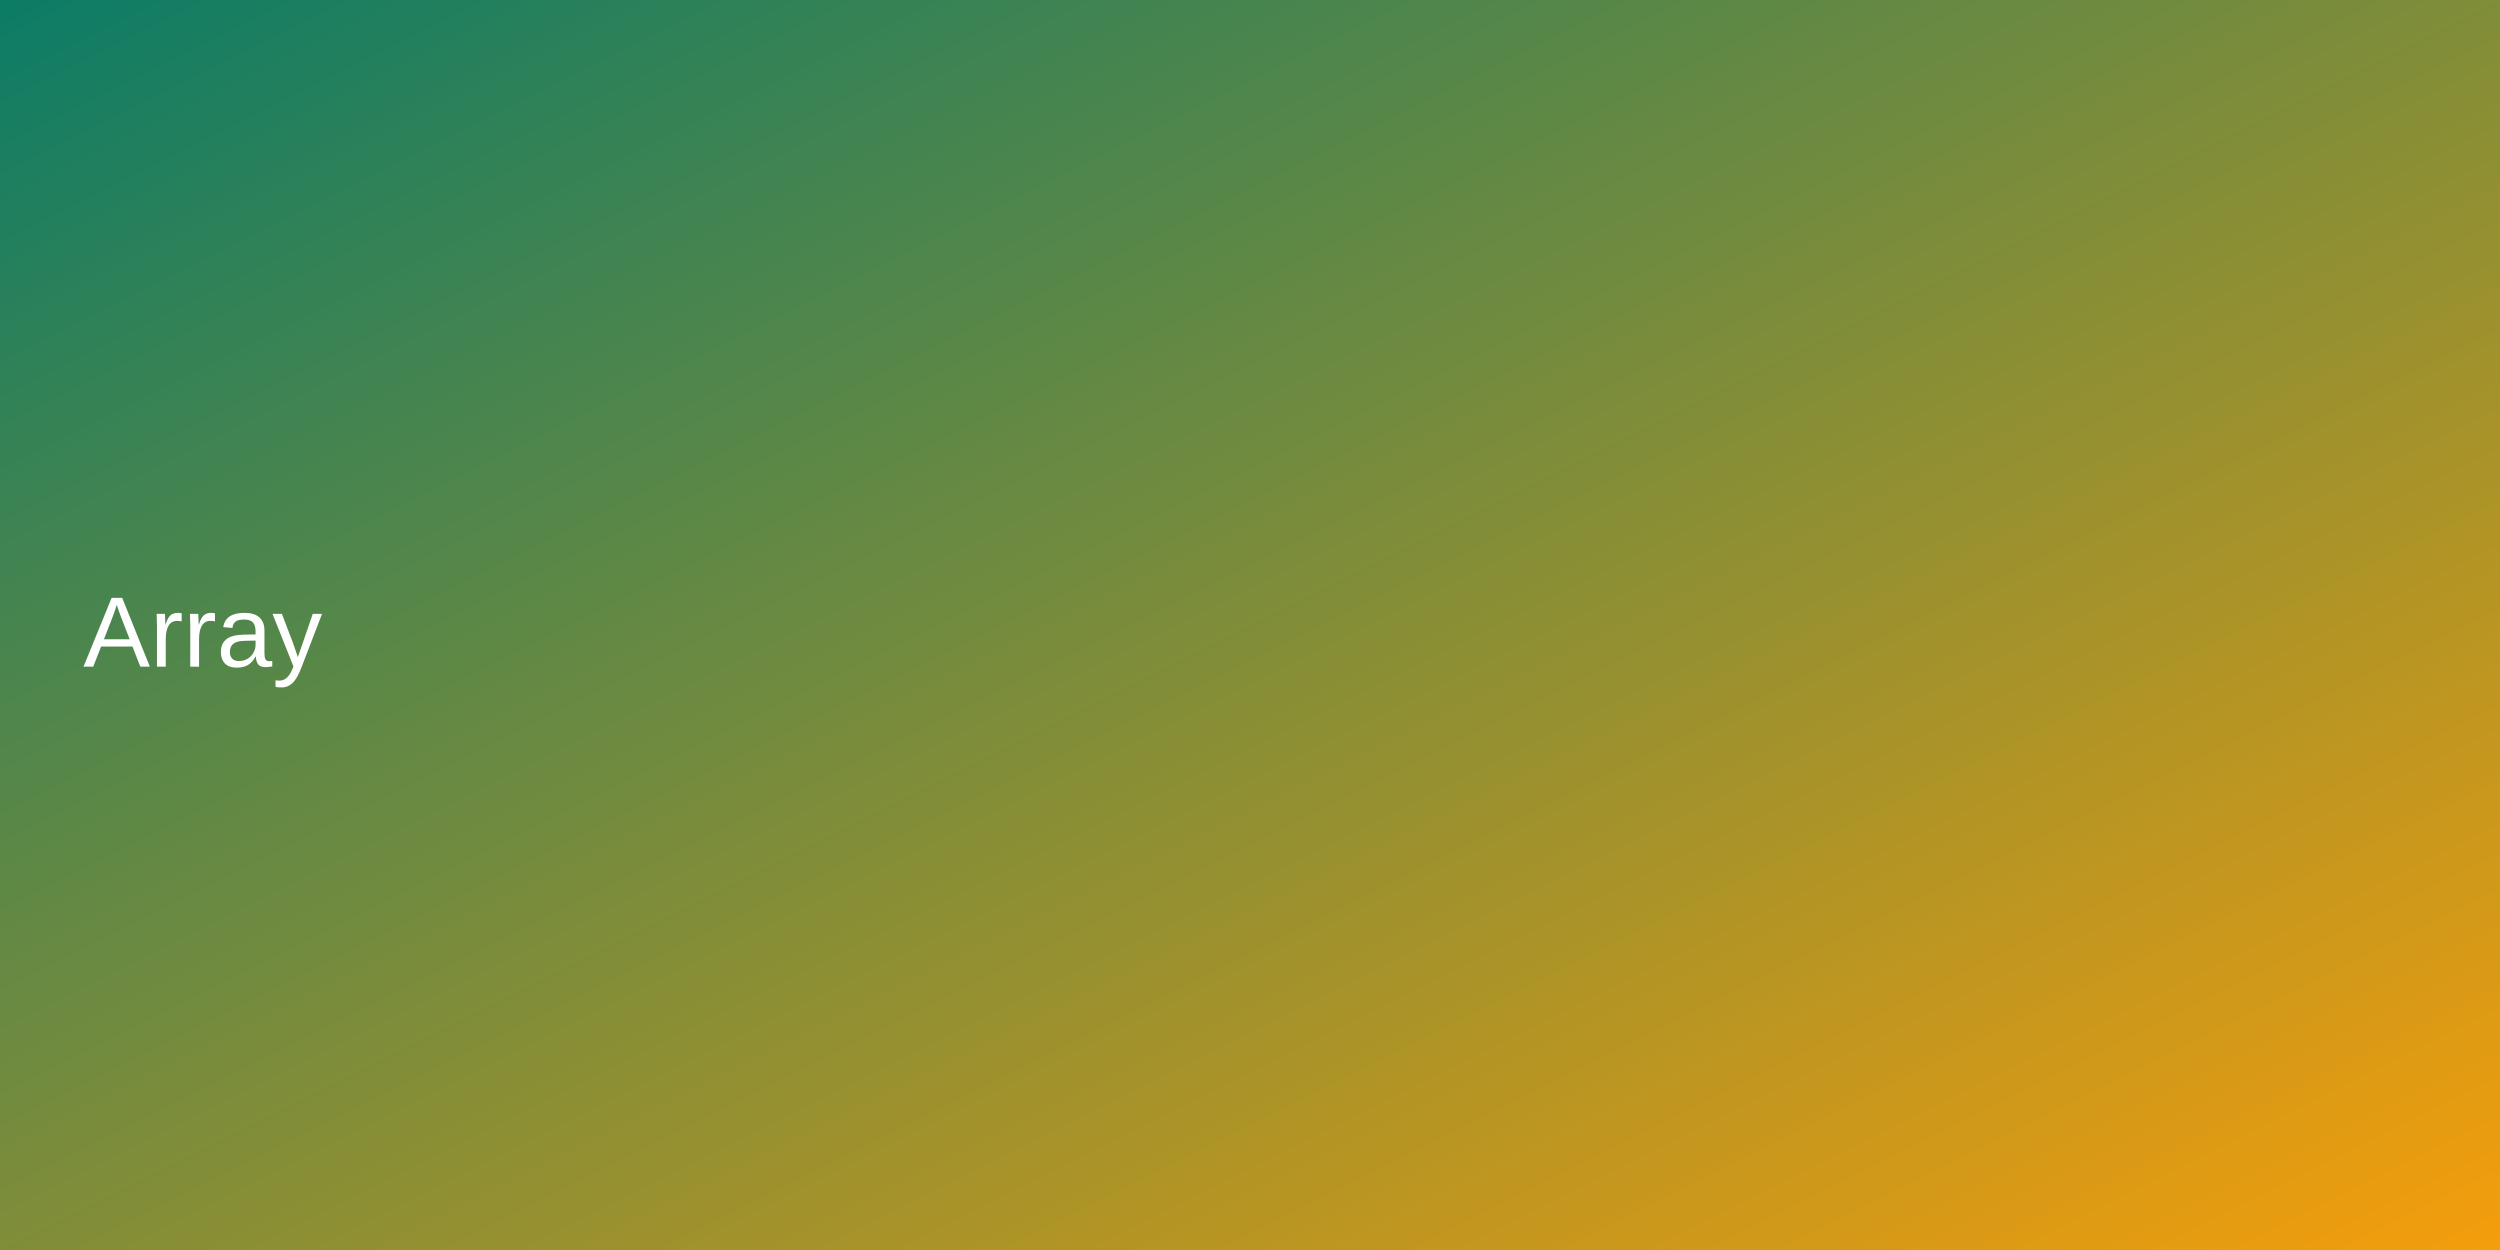
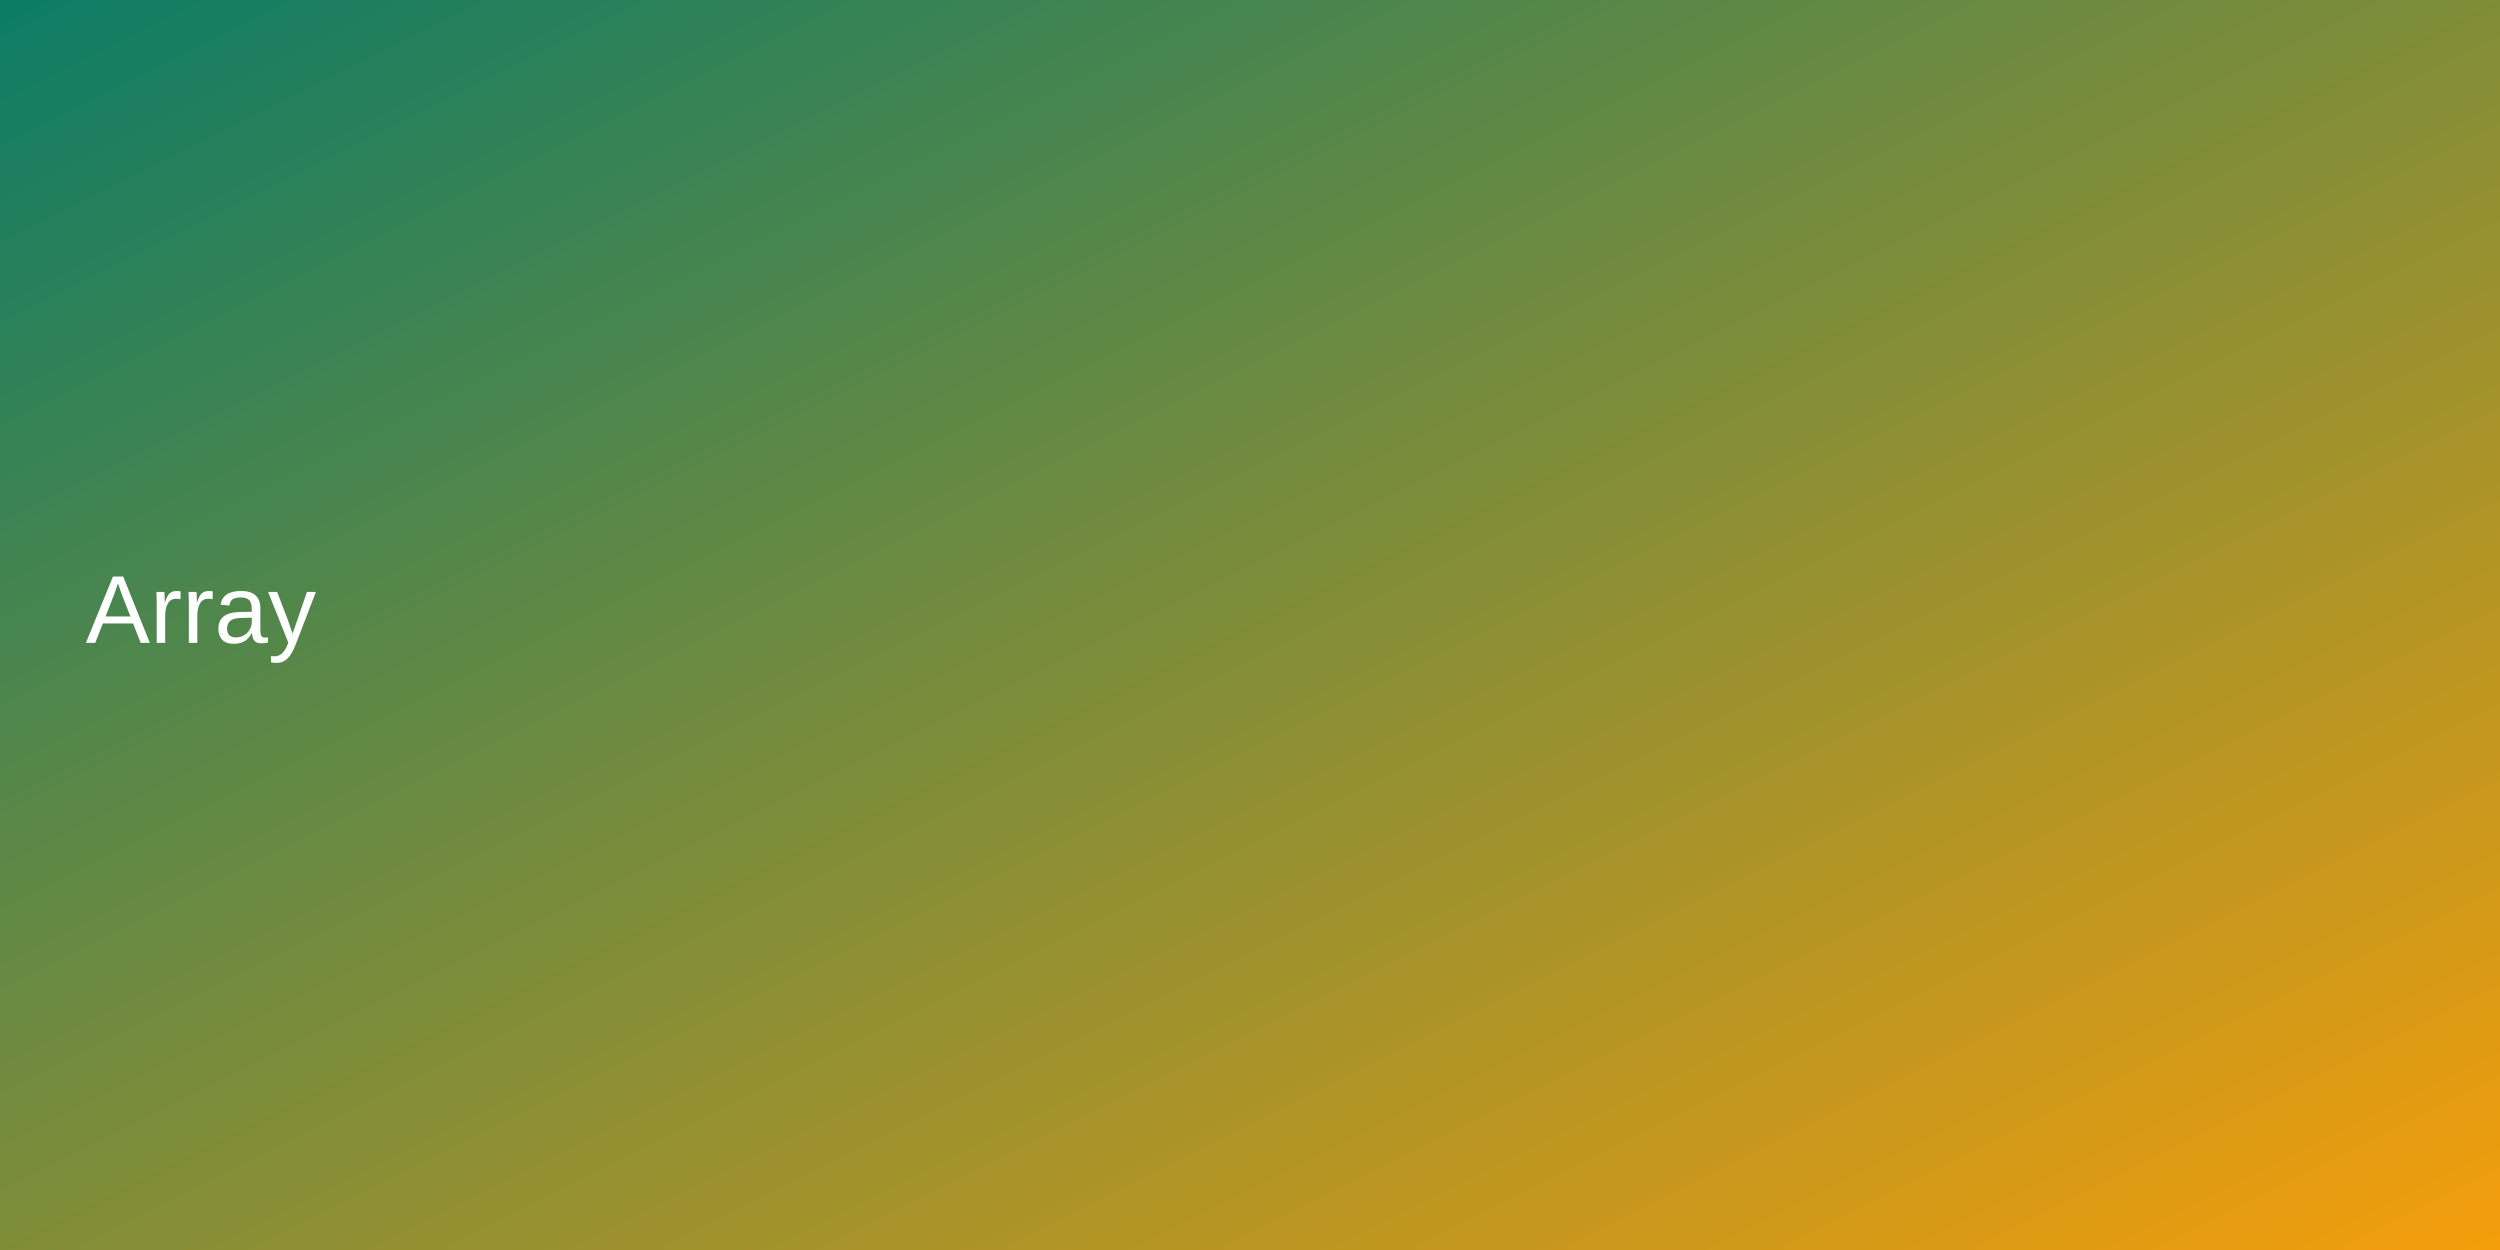
- <svg xmlns="http://www.w3.org/2000/svg" width="1200" height="600">
+ <svg xmlns="http://www.w3.org/2000/svg" width="1400" height="700">
  <defs>
    <linearGradient id="g" x1="0" y1="0" x2="1" y2="1">
      <stop offset="0%" stop-color="#0B7C66" />
      <stop offset="100%" stop-color="#F59E0B" />
    </linearGradient>
  </defs>
  <rect width="100%" height="100%" fill="url(#g)" />
-   <text x="40" y="320" fill="white" font-size="48" font-family="Arial">Array</text>
+   <text x="48" y="360" fill="white" font-size="54" font-family="Arial">Array</text>
</svg>
